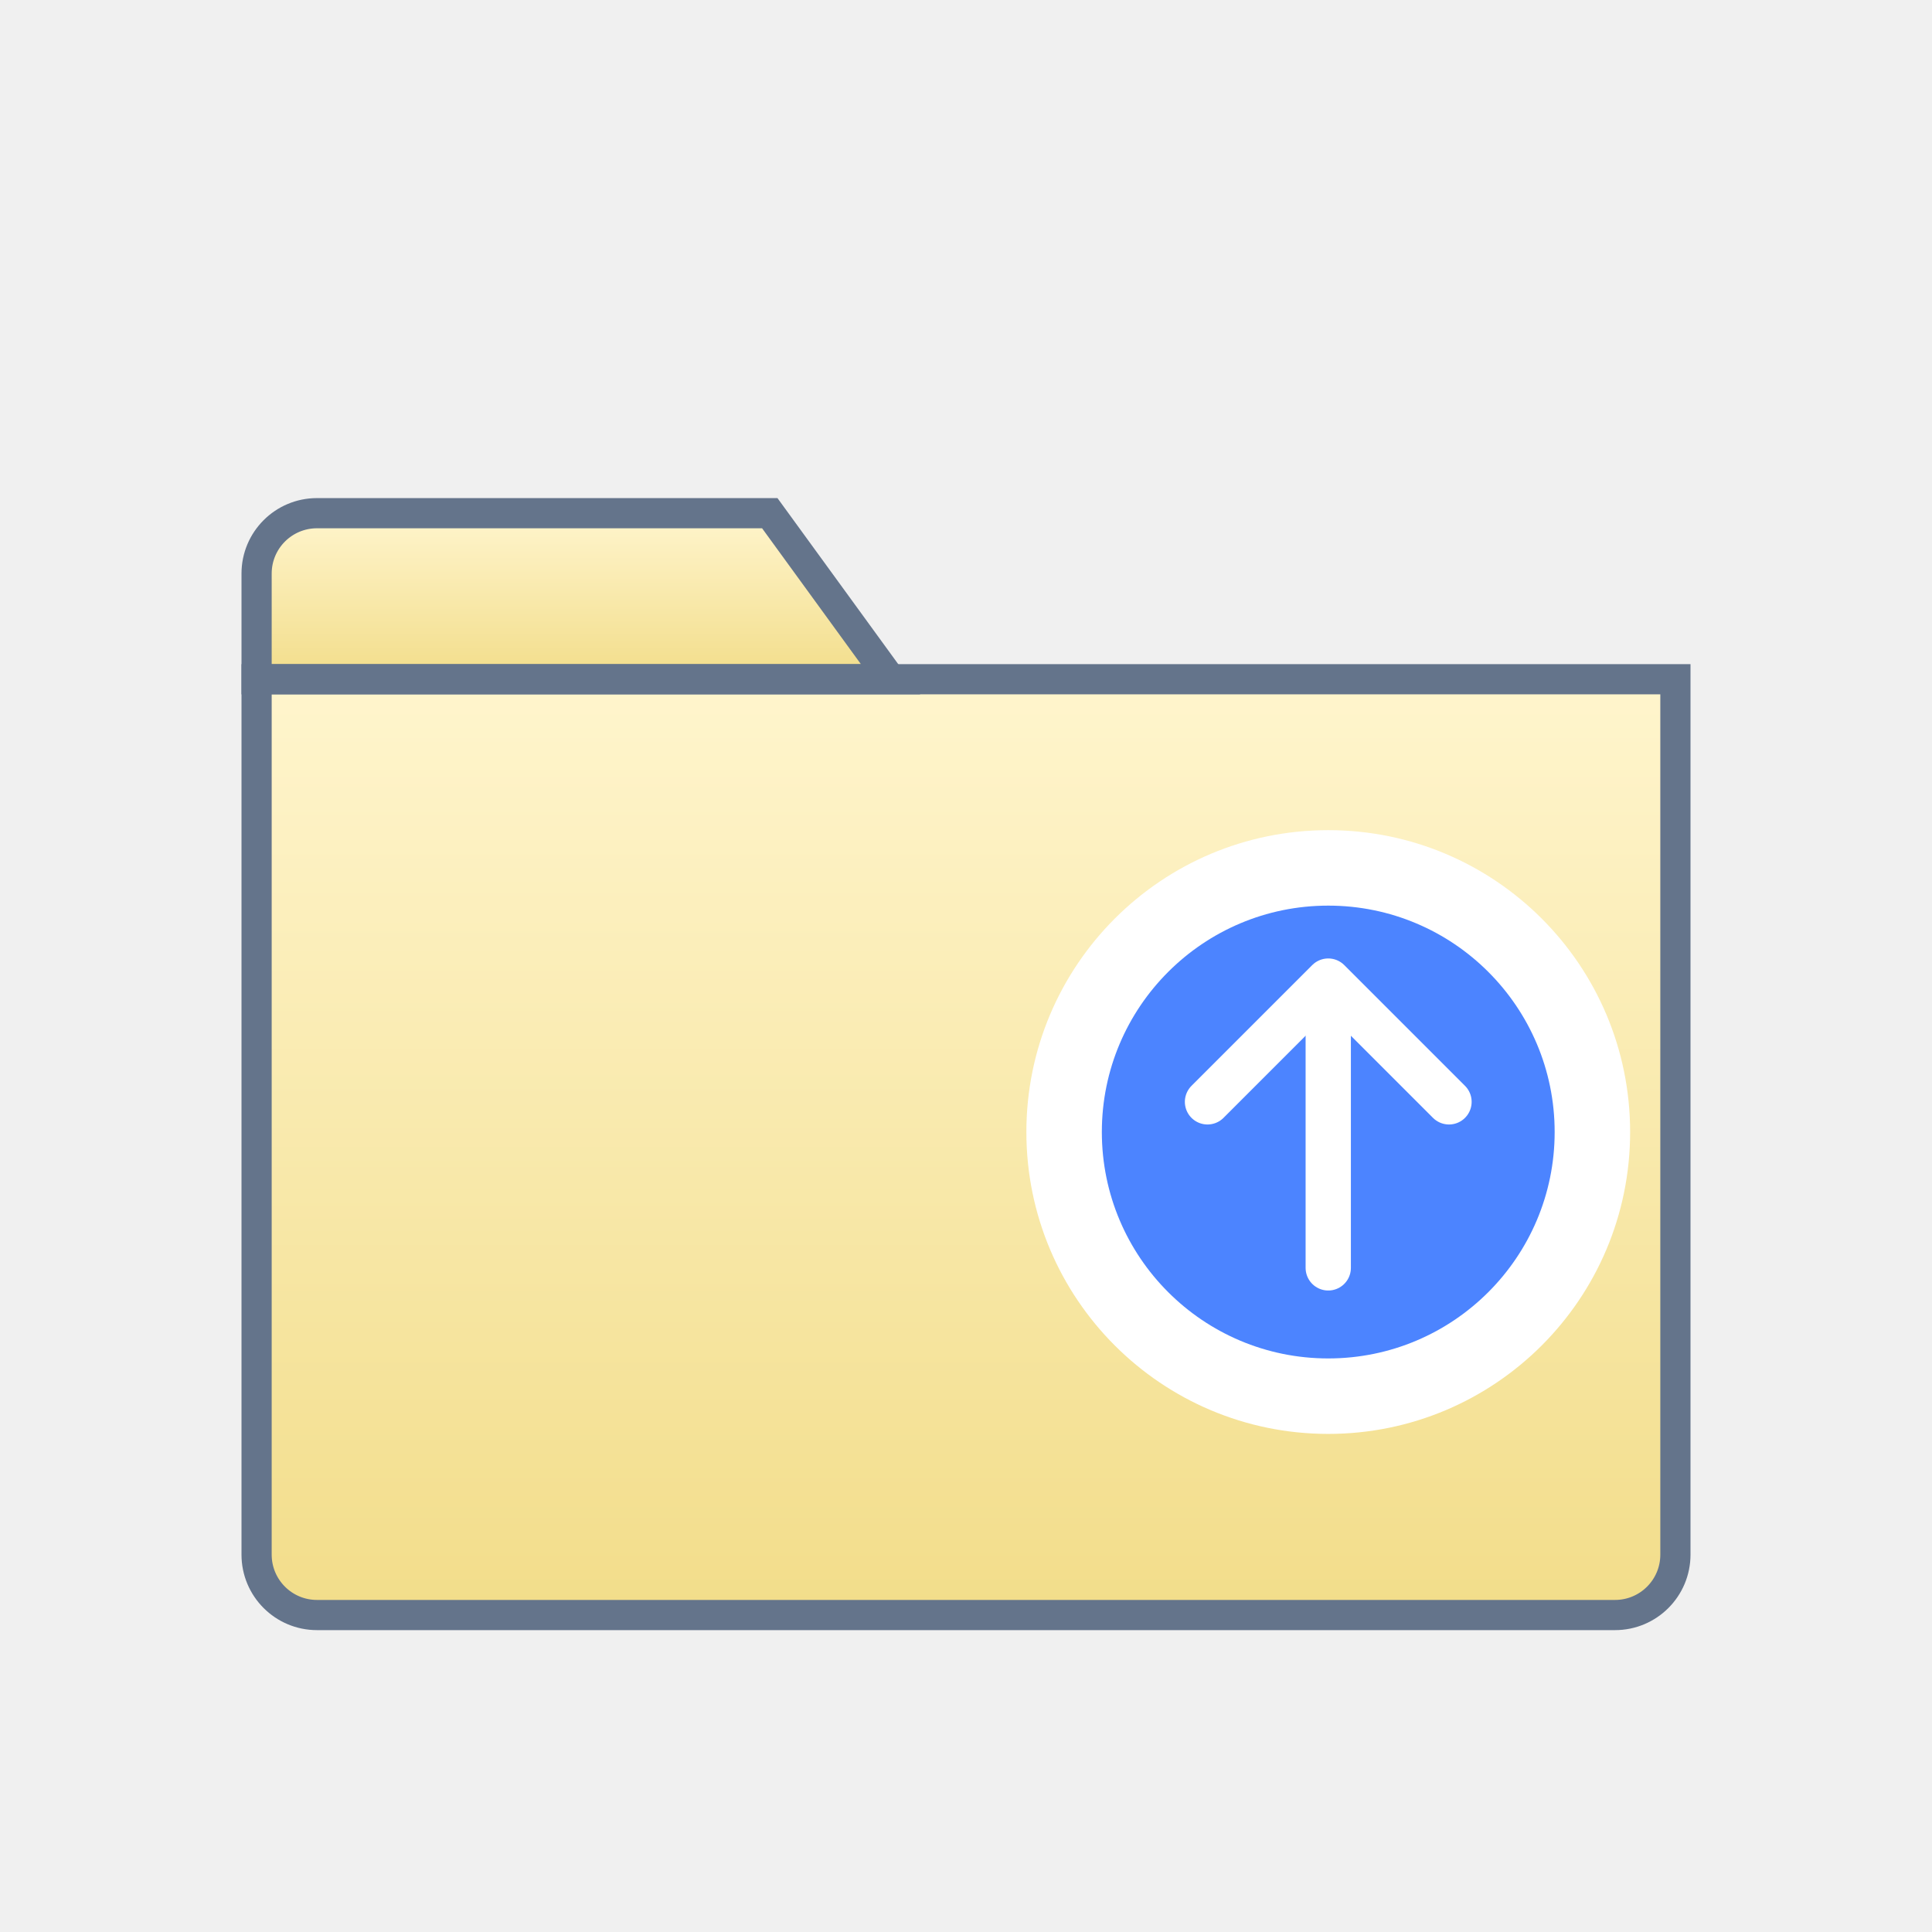
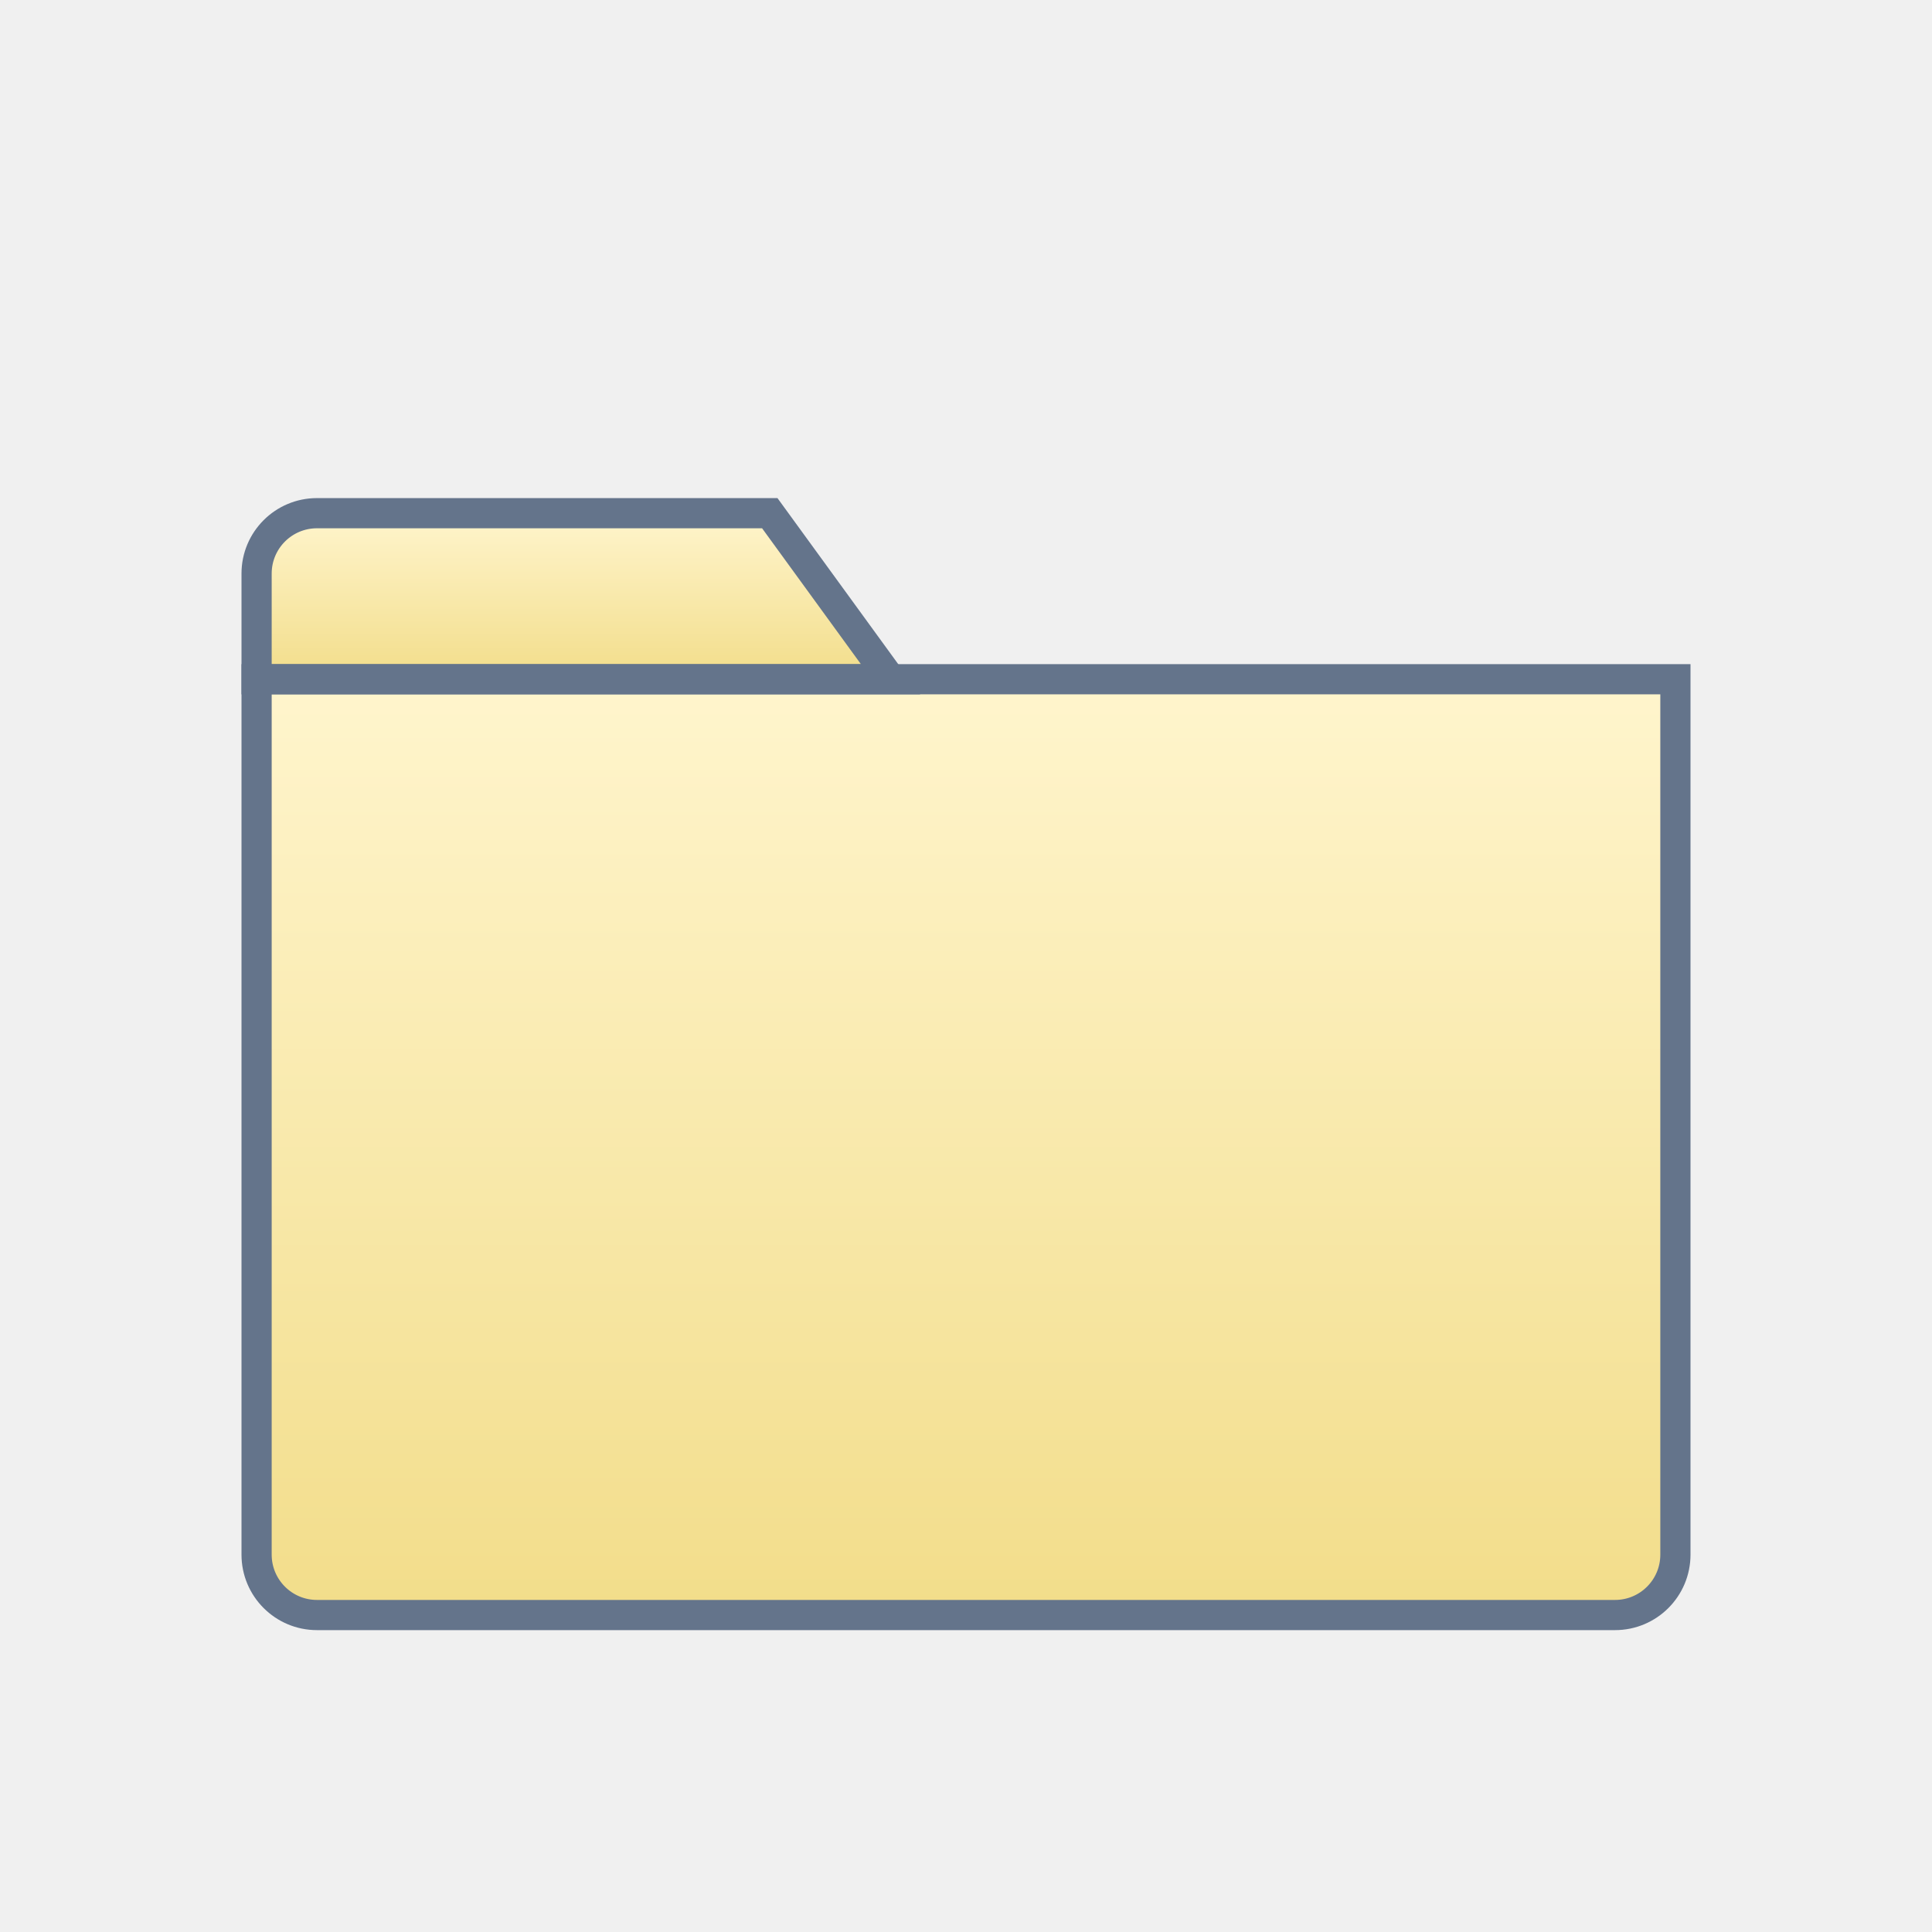
<svg xmlns="http://www.w3.org/2000/svg" width="128" height="128" viewBox="0 0 128 128" fill="none">
  <path d="M17 45H111V103C111 105.209 109.209 107 107 107H21C18.791 107 17 105.209 17 103V45Z" fill="url(#paint0_linear_open)" />
  <path d="M17 38C17 35.791 18.791 34 21 34H51L59 45H17V38Z" fill="url(#paint1_linear_open)" />
  <path d="M17 45H111V103C111 105.209 109.209 107 107 107H21C18.791 107 17 105.209 17 103V45Z" stroke="#64748B" stroke-width="2" />
  <path d="M17 38C17 35.791 18.791 34 21 34H51L59 45H17V38Z" stroke="#64748B" stroke-width="2" />
-   <circle cx="88" cy="75" r="20" fill="white" />
-   <circle cx="88" cy="75" r="15" fill="#0051FF" fill-opacity="0.7" />
-   <path d="M88 84V66" stroke="white" stroke-width="3" stroke-linecap="round" stroke-linejoin="round" />
-   <path d="M80 73L88 65L96 73" stroke="white" stroke-width="3" stroke-linecap="round" stroke-linejoin="round" />
  <defs>
    <linearGradient id="paint0_linear_open" x1="64" y1="45" x2="64" y2="107" gradientUnits="userSpaceOnUse">
      <stop stop-color="#FFF5CD" />
      <stop offset="1" stop-color="#F2DD8A" />
    </linearGradient>
    <linearGradient id="paint1_linear_open" x1="38" y1="34" x2="38" y2="45" gradientUnits="userSpaceOnUse">
      <stop stop-color="#FFF5CD" />
      <stop offset="1" stop-color="#F2DD8A" />
    </linearGradient>
  </defs>
</svg>
